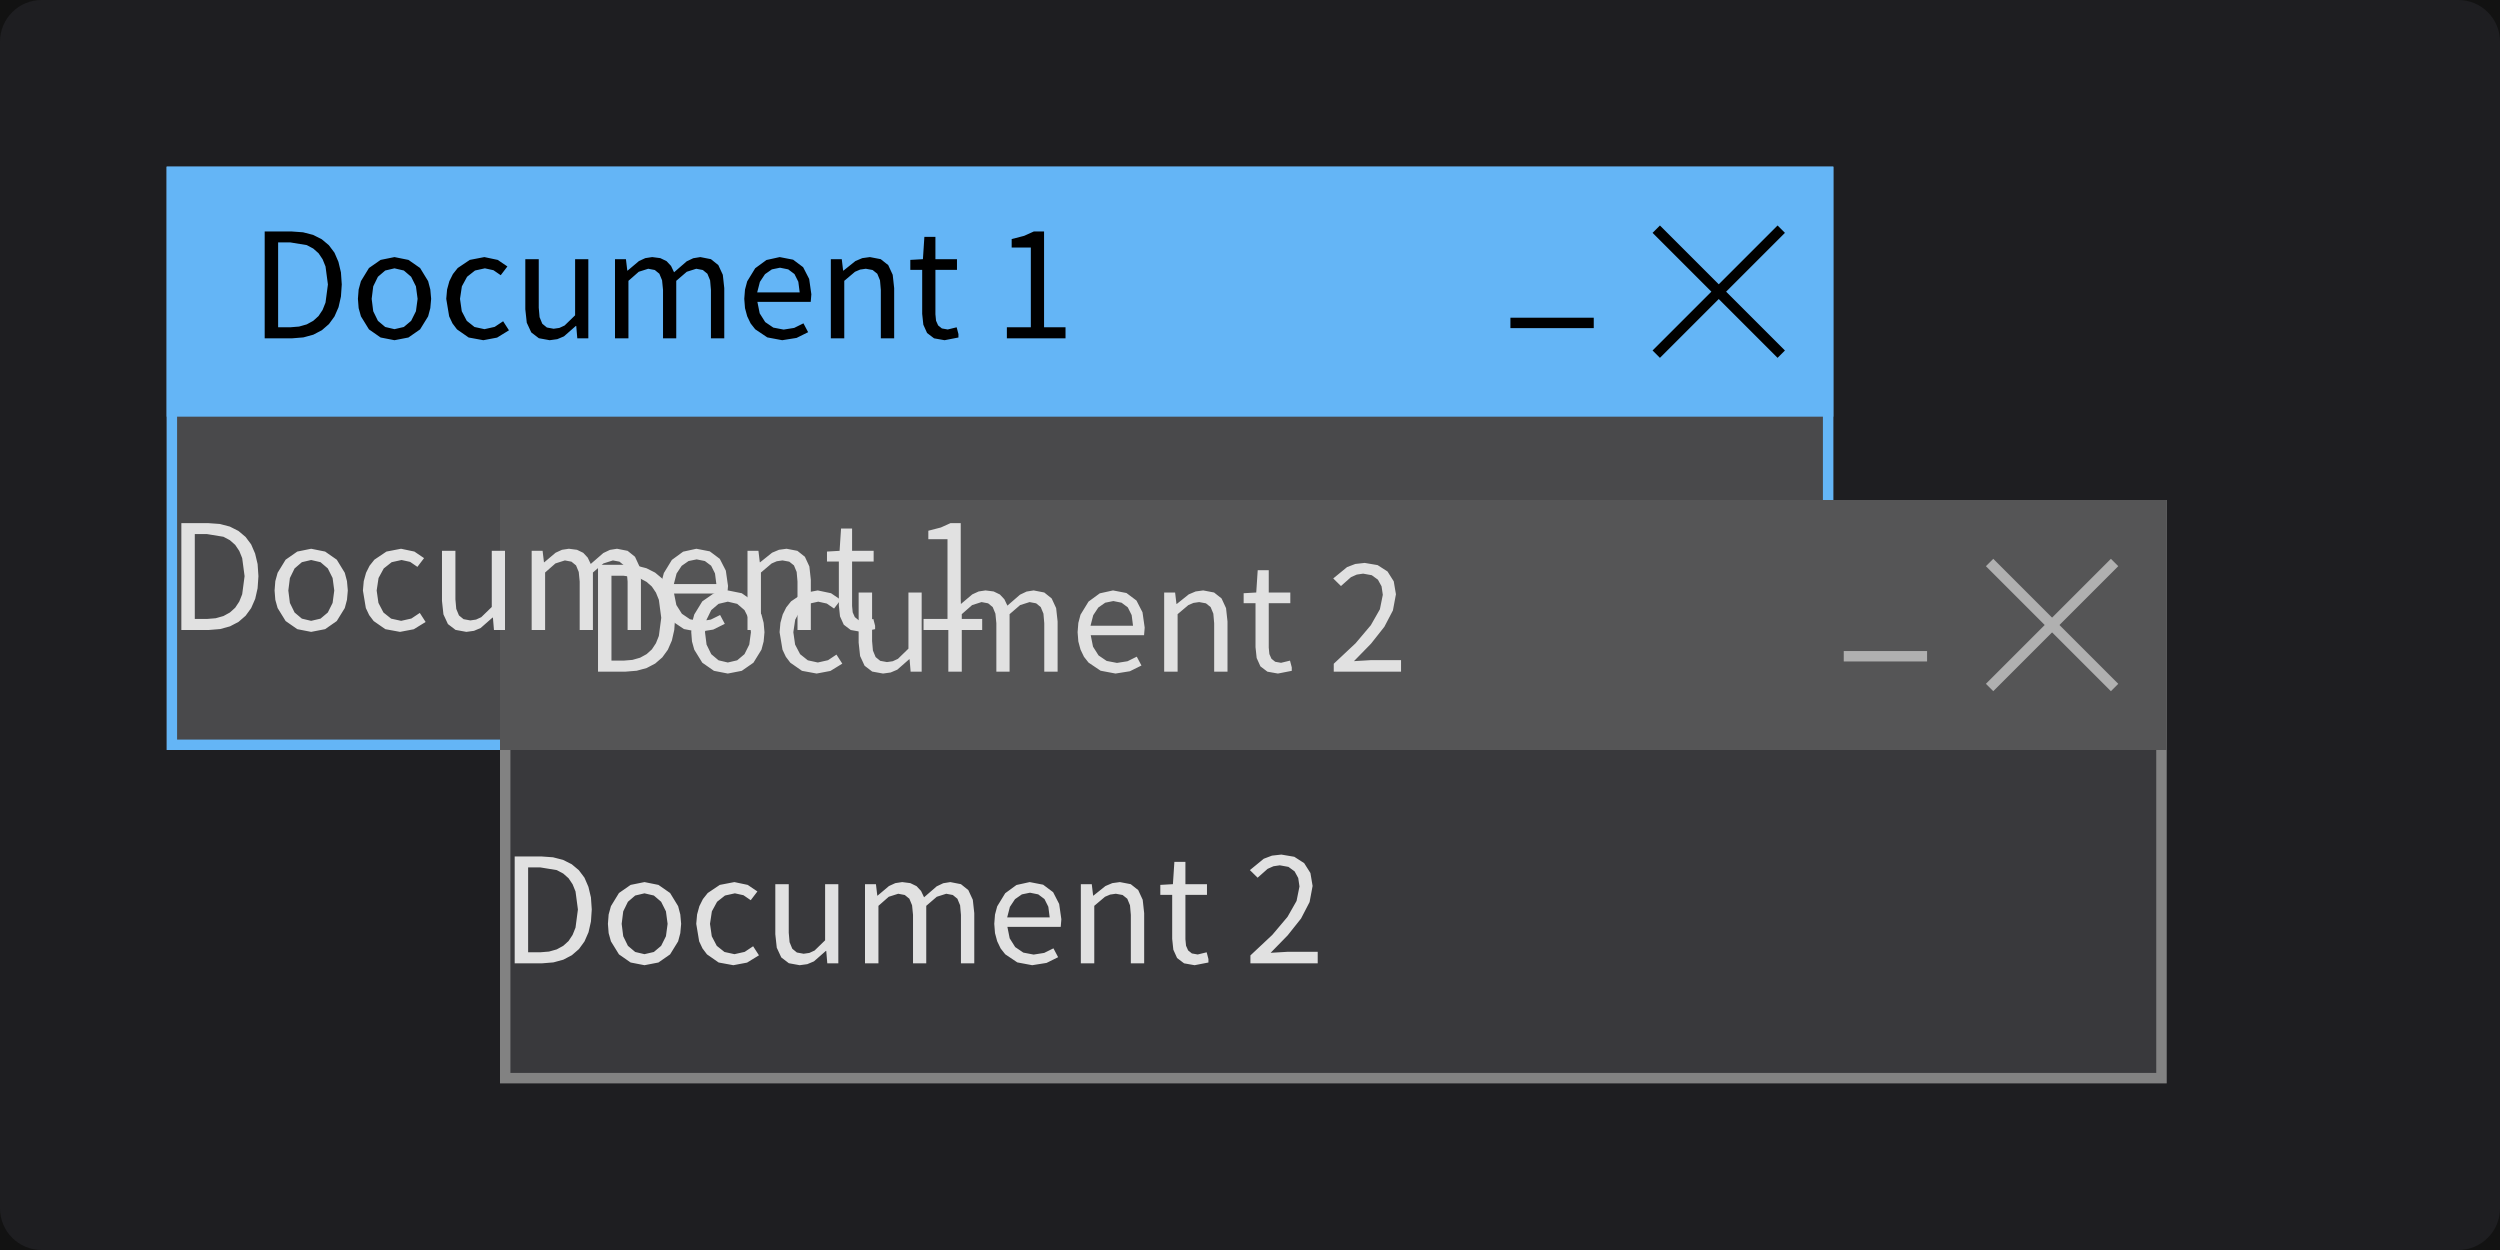
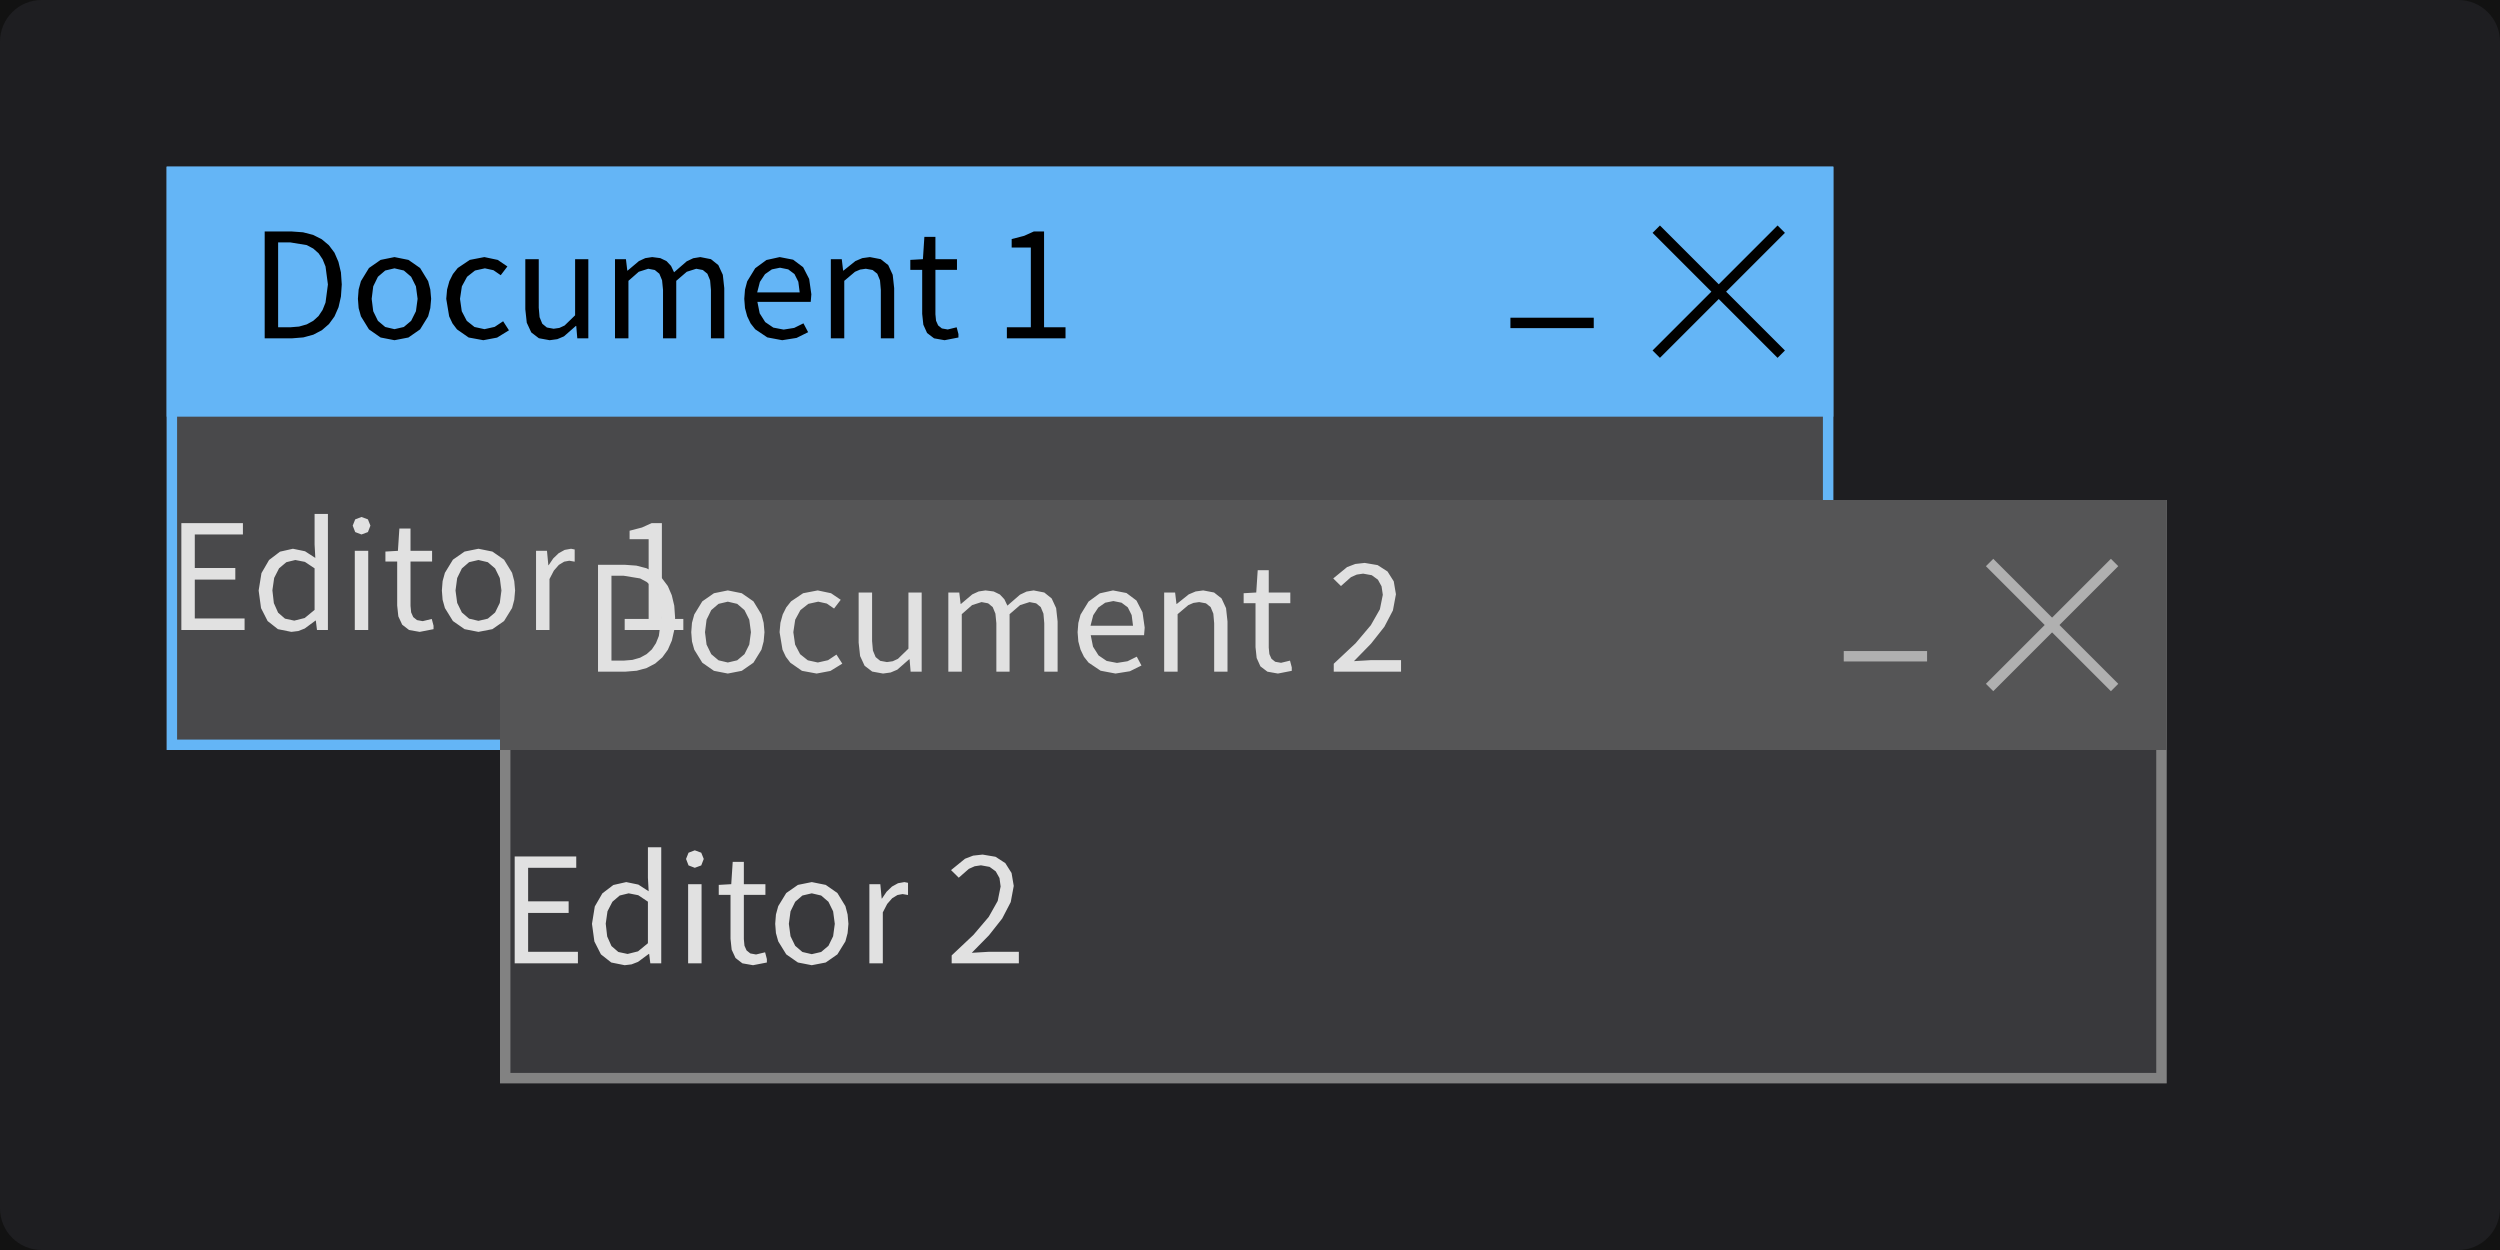
<svg xmlns="http://www.w3.org/2000/svg" width="240" height="120" viewBox="0 0 240 120">
  <rect x="0" y="0" width="240" height="120" fill="rgba(18,18,18,1.00)" />
  <rect x="0" y="0" width="240" height="120" rx="4" ry="4" fill="rgba(30,30,33,1.00)" />
  <rect x="16" y="16" width="160" height="56" fill="rgba(73,73,75,1.00)" />
  <rect x="16.5" y="16.5" width="159" height="55" fill="none" stroke="rgba(100,181,246,1.00)" stroke-width="1" />
  <rect x="16" y="16" width="160" height="24" fill="rgba(100,181,246,1.00)" />
  <path d="M30.90 31.70L31.58 31.11L32.11 30.38L32.50 29.49L32.73 28.47L32.81 27.31L32.73 26.15L32.49 25.14L32.11 24.26L31.57 23.54L30.89 22.97L30.06 22.55L29.09 22.30L27.98 22.22L25.41 22.22L25.41 32.48L28.03 32.48L29.13 32.39L30.08 32.13ZM30.07 23.86L30.58 24.31L30.97 24.89L31.25 25.58L31.48 27.31L31.25 29.05L30.97 29.75L30.58 30.34L30.07 30.80L29.45 31.14L28.71 31.35L27.86 31.42L26.70 31.42L26.70 23.27L27.86 23.27L29.45 23.53ZM41.31 29.58L41.39 28.69L41.31 27.79L41.10 26.99L40.33 25.73L39.21 24.95L37.87 24.68L36.54 24.95L35.42 25.73L34.65 26.99L34.43 27.79L34.36 28.69L34.43 29.58L34.65 30.37L35.42 31.62L36.54 32.40L37.87 32.66L37.87 32.66L39.21 32.40L40.33 31.62L41.10 30.37ZM35.68 28.69L35.83 27.49L36.28 26.57L36.98 25.97L37.87 25.76L38.77 25.97L39.47 26.57L39.93 27.49L40.09 28.69L39.93 29.88L39.47 30.80L38.77 31.39L37.87 31.60L37.87 31.60L36.98 31.39L36.28 30.80L35.83 29.88ZM47.49 31.38L46.51 31.60L45.55 31.39L44.81 30.80L44.33 29.88L44.16 28.69L44.34 27.49L44.84 26.57L45.60 25.97L46.55 25.76L47.37 25.94L48.07 26.42L48.71 25.58L47.78 24.95L46.50 24.68L45.10 24.95L43.94 25.73L43.48 26.31L43.14 26.99L42.92 27.79L42.84 28.69L43.12 30.37L43.44 31.05L43.87 31.62L44.99 32.40L46.40 32.66L46.40 32.66L47.72 32.41L48.86 31.71L48.30 30.84ZM55.32 31.29L55.42 32.48L56.48 32.48L56.48 24.88L55.21 24.88L55.21 30.27L54.20 31.25L53.70 31.48L53.15 31.56L52.50 31.44L52.06 31.08L51.80 30.45L51.72 29.54L51.72 24.88L50.43 24.88L50.43 29.69L50.57 30.98L51.00 31.91L51.73 32.47L52.77 32.66L52.77 32.66L53.50 32.56L54.14 32.29L55.28 31.29ZM62.23 25.80L62.86 25.92L63.30 26.28L63.56 26.91L63.65 27.83L63.65 32.48L64.92 32.48L64.92 26.96L65.93 26.09L66.84 25.80L67.47 25.92L67.91 26.28L68.17 26.91L68.25 27.83L68.25 32.48L69.53 32.48L69.53 27.66L69.39 26.38L68.96 25.45L68.25 24.88L67.23 24.68L66.55 24.79L65.92 25.09L64.71 26.14L64.42 25.53L63.99 25.07L63.39 24.78L62.61 24.68L61.95 24.78L61.34 25.06L60.25 25.98L60.22 25.98L60.09 24.88L59.04 24.88L59.04 32.48L60.33 32.48L60.33 26.96L61.32 26.09ZM76.24 31.48L75.23 31.64L74.24 31.45L73.46 30.92L72.93 30.08L72.71 28.98L77.83 28.98L77.89 28.25L77.68 26.78L77.10 25.65L76.14 24.93L74.85 24.68L73.58 24.96L72.50 25.75L71.73 27.01L71.52 27.80L71.45 28.69L71.52 29.58L71.73 30.36L72.06 31.05L72.50 31.61L73.66 32.39L75.09 32.66L75.09 32.66L76.47 32.44L77.58 31.89L77.13 31.04ZM74.88 25.70L75.67 25.86L76.27 26.31L76.64 27.05L76.77 28.07L72.69 28.07L72.95 27.06L73.44 26.32L74.10 25.86ZM82.57 25.88L83.12 25.80L83.77 25.92L84.22 26.28L84.48 26.91L84.56 27.83L84.56 32.48L85.84 32.48L85.84 27.66L85.70 26.38L85.27 25.45L84.55 24.88L83.51 24.68L82.78 24.78L82.12 25.06L80.97 25.98L80.94 25.98L80.81 24.88L79.76 24.88L79.76 32.48L81.05 32.48L81.05 26.96L82.08 26.09ZM90.98 31.63L90.42 31.53L90.06 31.24L89.86 30.79L89.80 30.17L89.80 25.91L91.87 25.91L91.87 24.88L89.80 24.88L89.80 22.74L88.74 22.74L88.60 24.88L87.39 24.95L87.39 25.91L88.53 25.91L88.53 30.13L88.64 31.17L89.00 31.97L89.67 32.48L90.68 32.66L90.68 32.66L92.01 32.40L92.01 32.07L91.84 31.42ZM100.23 22.22L99.25 22.22L98.32 22.64L97.12 22.95L97.12 23.76L98.96 23.76L98.96 31.42L96.66 31.42L96.66 32.48L102.29 32.48L102.29 31.42L100.23 31.42Z" fill="rgba(0,0,0,1.00)" fill-rule="nonzero" data-text="1" />
  <line x1="159" y1="22" x2="171" y2="34" stroke="rgba(0,0,0,1.00)" stroke-width="1" />
  <line x1="171" y1="22" x2="159" y2="34" stroke="rgba(0,0,0,1.00)" stroke-width="1" />
  <line x1="145" y1="31" x2="153" y2="31" stroke="rgba(0,0,0,1.00)" stroke-width="1" />
  <rect x="48" y="48" width="160" height="56" fill="rgba(57,57,60,1.00)" />
  <rect x="48.5" y="48.5" width="159" height="55" fill="none" stroke="rgba(130,130,130,1.00)" stroke-width="1" />
  <rect x="48" y="48" width="160" height="24" fill="rgba(85,85,86,1.00)" />
  <path d="M62.90 63.70L63.58 63.11L64.11 62.38L64.50 61.49L64.73 60.47L64.81 59.31L64.73 58.15L64.49 57.14L64.11 56.26L63.57 55.54L62.89 54.97L62.06 54.55L61.09 54.30L59.98 54.22L57.41 54.22L57.41 64.48L60.03 64.48L61.13 64.39L62.08 64.13ZM62.07 55.86L62.58 56.31L62.97 56.89L63.25 57.58L63.48 59.31L63.25 61.05L62.97 61.75L62.58 62.34L62.07 62.80L61.45 63.14L60.71 63.35L59.86 63.42L58.70 63.42L58.70 55.27L59.86 55.27L61.45 55.53ZM73.31 61.58L73.39 60.69L73.31 59.79L73.10 58.99L72.33 57.73L71.21 56.95L69.87 56.68L68.54 56.95L67.42 57.73L66.65 58.99L66.43 59.79L66.36 60.69L66.43 61.58L66.65 62.37L67.42 63.62L68.54 64.40L69.87 64.66L69.87 64.66L71.21 64.40L72.33 63.62L73.10 62.37ZM67.68 60.69L67.83 59.49L68.28 58.57L68.98 57.97L69.87 57.76L70.77 57.97L71.47 58.57L71.93 59.49L72.09 60.69L71.93 61.88L71.47 62.80L70.77 63.39L69.87 63.60L69.87 63.60L68.98 63.39L68.28 62.80L67.83 61.88ZM79.49 63.38L78.51 63.60L77.55 63.39L76.81 62.80L76.33 61.88L76.16 60.69L76.34 59.49L76.84 58.57L77.60 57.97L78.55 57.76L79.37 57.94L80.07 58.42L80.71 57.58L79.78 56.95L78.50 56.68L77.10 56.95L75.94 57.73L75.48 58.31L75.14 58.99L74.92 59.79L74.84 60.69L75.12 62.37L75.44 63.05L75.87 63.62L76.99 64.40L78.40 64.66L78.40 64.66L79.72 64.41L80.86 63.71L80.30 62.84ZM87.32 63.29L87.42 64.48L88.48 64.48L88.48 56.88L87.21 56.88L87.21 62.27L86.20 63.25L85.70 63.48L85.15 63.56L84.50 63.44L84.06 63.08L83.80 62.45L83.72 61.54L83.72 56.88L82.43 56.88L82.43 61.69L82.57 62.98L83.00 63.91L83.73 64.47L84.77 64.66L84.77 64.66L85.50 64.56L86.14 64.29L87.28 63.29ZM94.23 57.80L94.86 57.92L95.30 58.28L95.56 58.91L95.65 59.83L95.65 64.48L96.92 64.48L96.92 58.96L97.93 58.09L98.84 57.80L99.47 57.92L99.91 58.28L100.17 58.91L100.25 59.83L100.25 64.48L101.53 64.48L101.53 59.66L101.39 58.38L100.96 57.45L100.25 56.88L99.23 56.68L98.55 56.79L97.92 57.09L96.71 58.14L96.42 57.53L95.99 57.07L95.39 56.78L94.61 56.68L93.95 56.78L93.34 57.06L92.25 57.98L92.22 57.98L92.09 56.88L91.04 56.88L91.04 64.48L92.33 64.48L92.33 58.96L93.32 58.09ZM108.24 63.48L107.23 63.64L106.24 63.45L105.46 62.92L104.93 62.08L104.71 60.98L109.83 60.98L109.89 60.25L109.68 58.78L109.10 57.65L108.14 56.93L106.85 56.68L105.58 56.96L104.50 57.75L103.73 59.01L103.52 59.80L103.45 60.69L103.52 61.58L103.73 62.36L104.06 63.05L104.50 63.61L105.66 64.39L107.09 64.66L107.09 64.66L108.47 64.44L109.58 63.89L109.13 63.04ZM106.88 57.70L107.67 57.86L108.27 58.31L108.64 59.05L108.77 60.07L104.69 60.07L104.95 59.06L105.44 58.32L106.10 57.86ZM114.57 57.88L115.12 57.80L115.77 57.92L116.22 58.28L116.48 58.91L116.56 59.83L116.56 64.48L117.84 64.48L117.84 59.66L117.70 58.38L117.27 57.45L116.55 56.88L115.51 56.68L114.78 56.78L114.12 57.06L112.97 57.98L112.94 57.98L112.81 56.88L111.76 56.88L111.76 64.48L113.05 64.48L113.05 58.96L114.08 58.09ZM122.98 63.63L122.42 63.53L122.06 63.24L121.86 62.79L121.80 62.17L121.80 57.91L123.87 57.91L123.87 56.88L121.80 56.88L121.80 54.74L120.74 54.74L120.60 56.88L119.39 56.95L119.39 57.91L120.53 57.91L120.53 62.13L120.64 63.17L121.00 63.97L121.67 64.48L122.68 64.66L122.68 64.66L124.01 64.40L124.01 64.07L123.84 63.42ZM129.98 63.47L131.62 61.79L132.90 60.17L133.72 58.60L134.01 57.05L133.80 55.81L133.20 54.86L132.25 54.25L131.01 54.04L130.11 54.14L129.32 54.44L127.99 55.53L128.73 56.26L129.69 55.41L130.25 55.16L130.86 55.07L131.69 55.22L132.28 55.65L132.63 56.29L132.75 57.10L132.47 58.49L131.60 60.02L130.14 61.75L128.04 63.72L128.04 64.48L134.50 64.48L134.50 63.37L131.66 63.37Z" fill="rgba(225,225,225,1.00)" fill-rule="nonzero" data-text="1" />
  <line x1="191" y1="54" x2="203" y2="66" stroke="rgba(176,176,176,1.00)" stroke-width="1" />
  <line x1="203" y1="54" x2="191" y2="66" stroke="rgba(176,176,176,1.00)" stroke-width="1" />
  <line x1="177" y1="63" x2="185" y2="63" stroke="rgba(176,176,176,1.00)" stroke-width="1" />
  <clipPath id="clip_0">
    <rect x="0" y="0" width="240" height="120" />
  </clipPath>
  <g clip-path="url(#clip_0)">
-     <path d="M22.90 59.70L23.58 59.11L24.11 58.38L24.50 57.49L24.73 56.47L24.81 55.31L24.73 54.15L24.49 53.14L24.11 52.26L23.57 51.54L22.89 50.97L22.06 50.55L21.09 50.30L19.98 50.22L17.41 50.22L17.41 60.48L20.03 60.48L21.13 60.39L22.08 60.13ZM22.07 51.86L22.58 52.31L22.97 52.89L23.25 53.58L23.48 55.31L23.25 57.05L22.97 57.75L22.58 58.34L22.07 58.80L21.45 59.14L20.71 59.35L19.86 59.42L18.70 59.42L18.70 51.27L19.86 51.27L21.45 51.53ZM33.31 57.58L33.39 56.69L33.31 55.79L33.10 54.99L32.33 53.73L31.21 52.95L29.87 52.68L28.54 52.95L27.42 53.73L26.65 54.99L26.43 55.79L26.36 56.69L26.43 57.58L26.65 58.37L27.42 59.62L28.54 60.40L29.87 60.66L29.87 60.66L31.21 60.40L32.33 59.62L33.10 58.37ZM27.68 56.69L27.83 55.49L28.28 54.57L28.98 53.97L29.87 53.76L30.77 53.97L31.47 54.57L31.93 55.49L32.09 56.69L31.93 57.88L31.47 58.80L30.77 59.39L29.87 59.60L29.87 59.60L28.98 59.39L28.28 58.80L27.83 57.88ZM39.49 59.38L38.51 59.60L37.55 59.39L36.81 58.80L36.33 57.88L36.16 56.69L36.34 55.49L36.84 54.57L37.60 53.97L38.55 53.76L39.37 53.94L40.07 54.42L40.71 53.58L39.78 52.95L38.50 52.68L37.10 52.95L35.94 53.73L35.48 54.31L35.14 54.99L34.92 55.79L34.84 56.69L35.12 58.37L35.44 59.05L35.87 59.62L36.99 60.40L38.40 60.66L38.40 60.66L39.72 60.41L40.86 59.71L40.30 58.84ZM47.32 59.29L47.42 60.48L48.48 60.48L48.48 52.88L47.21 52.88L47.21 58.27L46.20 59.25L45.70 59.48L45.15 59.56L44.50 59.44L44.06 59.08L43.80 58.45L43.72 57.54L43.72 52.88L42.43 52.88L42.43 57.69L42.57 58.98L43.00 59.91L43.73 60.47L44.77 60.66L44.77 60.66L45.50 60.56L46.14 60.29L47.28 59.29ZM54.23 53.80L54.86 53.92L55.30 54.28L55.56 54.91L55.65 55.83L55.65 60.48L56.92 60.48L56.92 54.96L57.93 54.09L58.84 53.80L59.47 53.92L59.91 54.28L60.17 54.91L60.25 55.83L60.25 60.48L61.53 60.48L61.53 55.66L61.39 54.38L60.96 53.45L60.25 52.88L59.23 52.68L58.55 52.79L57.92 53.09L56.71 54.14L56.42 53.53L55.99 53.07L55.39 52.78L54.61 52.68L53.95 52.78L53.34 53.06L52.25 53.98L52.22 53.98L52.09 52.88L51.04 52.88L51.04 60.48L52.33 60.48L52.33 54.96L53.32 54.09ZM68.24 59.48L67.23 59.64L66.24 59.45L65.46 58.92L64.93 58.08L64.71 56.98L69.83 56.98L69.89 56.25L69.68 54.78L69.10 53.65L68.14 52.93L66.85 52.68L65.58 52.96L64.50 53.75L63.73 55.01L63.52 55.80L63.45 56.69L63.52 57.58L63.73 58.36L64.06 59.05L64.50 59.61L65.66 60.39L67.09 60.66L67.09 60.66L68.47 60.44L69.58 59.89L69.13 59.04ZM66.88 53.70L67.67 53.86L68.27 54.31L68.64 55.05L68.77 56.07L64.69 56.07L64.95 55.06L65.44 54.32L66.10 53.86ZM74.57 53.88L75.12 53.80L75.77 53.92L76.22 54.28L76.48 54.91L76.56 55.83L76.56 60.48L77.84 60.48L77.84 55.66L77.70 54.38L77.27 53.45L76.55 52.88L75.51 52.68L74.78 52.78L74.12 53.06L72.97 53.98L72.94 53.98L72.81 52.88L71.76 52.88L71.76 60.48L73.05 60.48L73.05 54.96L74.08 54.09ZM82.98 59.63L82.42 59.53L82.06 59.24L81.86 58.79L81.80 58.17L81.80 53.91L83.87 53.91L83.87 52.88L81.80 52.88L81.80 50.74L80.74 50.74L80.60 52.88L79.39 52.95L79.39 53.91L80.53 53.91L80.53 58.13L80.64 59.17L81.00 59.97L81.67 60.48L82.68 60.66L82.68 60.66L84.01 60.40L84.01 60.07L83.84 59.42ZM92.23 50.22L91.25 50.22L90.32 50.64L89.12 50.95L89.12 51.76L90.96 51.76L90.96 59.42L88.66 59.42L88.66 60.48L94.29 60.48L94.29 59.42L92.23 59.42Z" fill="rgba(225,225,225,1.00)" fill-rule="nonzero" data-text="1" />
-     <path d="M54.90 91.70L55.58 91.11L56.11 90.38L56.50 89.49L56.73 88.47L56.81 87.31L56.73 86.15L56.49 85.14L56.11 84.26L55.57 83.54L54.89 82.97L54.06 82.55L53.09 82.30L51.98 82.22L49.41 82.22L49.41 92.48L52.03 92.48L53.13 92.39L54.08 92.13ZM54.07 83.86L54.58 84.31L54.97 84.89L55.25 85.58L55.48 87.31L55.25 89.05L54.97 89.75L54.58 90.34L54.07 90.80L53.45 91.14L52.71 91.35L51.86 91.42L50.70 91.42L50.70 83.27L51.86 83.27L53.45 83.53ZM65.31 89.58L65.39 88.69L65.31 87.79L65.10 86.99L64.33 85.73L63.21 84.95L61.87 84.68L60.54 84.95L59.42 85.73L58.65 86.99L58.43 87.79L58.36 88.69L58.43 89.58L58.65 90.37L59.42 91.62L60.54 92.40L61.87 92.66L61.87 92.66L63.21 92.40L64.33 91.62L65.10 90.37ZM59.68 88.69L59.83 87.49L60.28 86.57L60.98 85.97L61.87 85.76L62.77 85.97L63.47 86.57L63.93 87.49L64.09 88.69L63.93 89.88L63.47 90.80L62.77 91.39L61.87 91.60L61.87 91.60L60.98 91.39L60.28 90.80L59.83 89.88ZM71.49 91.38L70.51 91.60L69.55 91.39L68.81 90.80L68.33 89.88L68.16 88.69L68.34 87.49L68.84 86.57L69.60 85.97L70.55 85.76L71.37 85.94L72.07 86.42L72.71 85.58L71.78 84.95L70.50 84.68L69.10 84.95L67.94 85.73L67.48 86.31L67.14 86.99L66.92 87.79L66.84 88.69L67.12 90.37L67.44 91.05L67.87 91.62L68.99 92.40L70.40 92.66L70.40 92.66L71.72 92.41L72.86 91.71L72.30 90.84ZM79.32 91.29L79.42 92.48L80.48 92.48L80.48 84.88L79.21 84.88L79.21 90.27L78.20 91.25L77.70 91.48L77.15 91.56L76.50 91.44L76.06 91.08L75.80 90.45L75.72 89.54L75.72 84.88L74.43 84.88L74.43 89.69L74.57 90.98L75.00 91.91L75.73 92.47L76.77 92.66L76.77 92.66L77.50 92.56L78.14 92.29L79.28 91.29ZM86.23 85.80L86.86 85.92L87.30 86.28L87.56 86.91L87.65 87.83L87.65 92.48L88.92 92.48L88.92 86.96L89.93 86.09L90.84 85.80L91.47 85.92L91.91 86.28L92.17 86.91L92.25 87.83L92.25 92.48L93.53 92.48L93.53 87.66L93.39 86.38L92.96 85.45L92.25 84.88L91.23 84.68L90.55 84.79L89.92 85.09L88.71 86.14L88.42 85.53L87.99 85.07L87.39 84.78L86.61 84.68L85.95 84.78L85.34 85.06L84.25 85.98L84.22 85.98L84.09 84.88L83.04 84.88L83.04 92.48L84.33 92.48L84.33 86.96L85.32 86.09ZM100.24 91.48L99.23 91.64L98.24 91.45L97.46 90.92L96.93 90.08L96.71 88.98L101.83 88.98L101.89 88.25L101.68 86.78L101.10 85.65L100.14 84.93L98.85 84.68L97.58 84.96L96.50 85.75L95.73 87.01L95.52 87.80L95.45 88.69L95.52 89.58L95.73 90.36L96.06 91.05L96.50 91.61L97.66 92.39L99.09 92.66L99.09 92.66L100.47 92.44L101.58 91.89L101.13 91.04ZM98.88 85.70L99.67 85.86L100.27 86.31L100.64 87.05L100.77 88.07L96.69 88.07L96.95 87.06L97.44 86.32L98.10 85.86ZM106.57 85.88L107.12 85.80L107.77 85.92L108.22 86.28L108.48 86.91L108.56 87.83L108.56 92.48L109.84 92.48L109.84 87.66L109.70 86.38L109.27 85.45L108.55 84.88L107.51 84.68L106.78 84.78L106.12 85.06L104.97 85.98L104.94 85.98L104.81 84.88L103.76 84.88L103.76 92.48L105.05 92.48L105.05 86.96L106.08 86.09ZM114.98 91.63L114.42 91.53L114.06 91.24L113.86 90.79L113.80 90.17L113.80 85.91L115.87 85.91L115.87 84.88L113.80 84.88L113.80 82.74L112.74 82.74L112.60 84.88L111.39 84.95L111.39 85.91L112.53 85.91L112.53 90.13L112.64 91.17L113.00 91.97L113.67 92.48L114.68 92.66L114.68 92.66L116.01 92.40L116.01 92.07L115.84 91.42ZM121.98 91.47L123.62 89.79L124.90 88.18L125.72 86.60L126.01 85.05L125.80 83.81L125.20 82.86L124.25 82.25L123.01 82.04L122.11 82.14L121.32 82.44L119.99 83.53L120.73 84.26L121.69 83.41L122.25 83.16L122.86 83.07L123.69 83.22L124.28 83.65L124.63 84.29L124.75 85.10L124.47 86.49L123.60 88.02L122.14 89.75L120.04 91.72L120.04 92.48L126.50 92.48L126.50 91.37L123.66 91.37Z" fill="rgba(225,225,225,1.00)" fill-rule="nonzero" data-text="1" />
+     <path d="M18.70 55.64L22.59 55.64L22.59 54.53L18.70 54.53L18.70 51.31L23.32 51.31L23.32 50.22L17.41 50.22L17.41 60.48L23.48 60.48L23.48 59.37L18.70 59.37ZM30.32 59.58L30.43 60.48L31.48 60.48L31.48 49.34L30.20 49.34L30.20 52.26L30.27 53.56L29.28 52.92L28.12 52.68L26.88 52.96L25.83 53.76L25.10 55.02L24.83 56.69L25.06 58.38L25.69 59.62L26.68 60.40L27.97 60.66L27.97 60.66L28.63 60.58L29.25 60.34L30.28 59.58ZM26.15 56.67L26.32 55.48L26.79 54.56L27.49 53.97L28.35 53.76L29.27 53.94L30.20 54.56L30.20 58.55L29.25 59.33L28.25 59.58L28.25 59.58L27.36 59.39L26.70 58.82L26.29 57.90ZM34.06 60.48L35.35 60.48L35.35 52.88L34.06 52.88ZM34.70 49.63L34.10 49.86L33.86 50.46L34.10 51.08L34.70 51.31L34.70 51.31L35.32 51.08L35.56 50.46L35.32 49.86ZM40.58 59.63L40.03 59.53L39.67 59.24L39.47 58.79L39.41 58.17L39.41 53.91L41.48 53.91L41.48 52.88L39.41 52.88L39.41 50.74L38.34 50.74L38.20 52.88L37.00 52.95L37.00 53.91L38.13 53.91L38.13 58.13L38.24 59.17L38.61 59.97L39.27 60.48L40.29 60.66L40.29 60.66L41.62 60.40L41.62 60.07L41.45 59.42ZM49.37 57.58L49.45 56.69L49.37 55.79L49.16 54.99L48.39 53.73L47.27 52.95L45.93 52.68L44.60 52.95L43.48 53.73L42.71 54.99L42.49 55.79L42.42 56.69L42.49 57.58L42.71 58.37L43.48 59.62L44.60 60.40L45.93 60.66L45.93 60.66L47.27 60.40L48.39 59.62L49.16 58.37ZM43.73 56.69L43.89 55.49L44.34 54.57L45.03 53.97L45.93 53.76L46.83 53.97L47.53 54.57L47.98 55.49L48.14 56.69L47.98 57.88L47.53 58.80L46.83 59.39L45.93 59.60L45.93 59.60L45.03 59.39L44.34 58.80L43.89 57.88ZM53.65 54.23L54.16 53.92L54.65 53.83L55.17 53.92L55.17 52.75L54.82 52.68L54.21 52.79L53.63 53.11L53.11 53.61L52.67 54.26L52.64 54.26L52.51 52.88L51.46 52.88L51.46 60.48L52.75 60.48L52.75 55.59L53.17 54.78ZM63.54 50.22L62.56 50.22L61.63 50.64L60.44 50.95L60.44 51.76L62.27 51.76L62.27 59.42L59.97 59.42L59.97 60.48L65.60 60.48L65.60 59.42L63.54 59.42Z" fill="rgba(225,225,225,1.00)" fill-rule="nonzero" data-text="1" />
+     <path d="M50.70 87.64L54.59 87.64L54.59 86.53L50.70 86.53L50.70 83.31L55.32 83.31L55.32 82.22L49.41 82.22L49.41 92.48L55.48 92.48L55.48 91.37L50.70 91.37ZM62.32 91.58L62.43 92.48L63.48 92.48L63.48 81.34L62.20 81.34L62.20 84.26L62.27 85.56L61.28 84.92L60.12 84.68L58.88 84.96L57.83 85.76L57.10 87.02L56.83 88.69L57.06 90.38L57.69 91.62L58.68 92.40L59.97 92.66L59.97 92.66L60.63 92.58L61.25 92.34L62.28 91.58ZM58.15 88.67L58.32 87.48L58.79 86.57L59.49 85.97L60.35 85.76L61.27 85.94L62.20 86.56L62.20 90.55L61.25 91.33L60.25 91.58L60.25 91.58L59.36 91.39L58.70 90.82L58.29 89.90ZM66.06 92.48L67.35 92.48L67.35 84.88L66.06 84.88ZM66.70 81.63L66.10 81.86L65.86 82.46L66.10 83.08L66.70 83.31L66.70 83.31L67.32 83.08L67.56 82.46L67.32 81.86ZM72.58 91.63L72.03 91.53L71.67 91.24L71.47 90.79L71.41 90.17L71.41 85.91L73.48 85.91L73.48 84.88L71.41 84.88L71.41 82.74L70.34 82.74L70.20 84.88L69.00 84.95L69.00 85.91L70.13 85.91L70.13 90.13L70.24 91.17L70.61 91.97L71.27 92.48L72.29 92.66L72.29 92.66L73.62 92.40L73.62 92.07L73.45 91.42ZM81.37 89.58L81.45 88.69L81.37 87.79L81.16 86.99L80.39 85.73L79.27 84.95L77.93 84.68L76.60 84.95L75.48 85.73L74.71 86.99L74.49 87.79L74.42 88.69L74.49 89.58L74.71 90.37L75.48 91.62L76.60 92.40L77.93 92.66L77.93 92.66L79.27 92.40L80.39 91.62L81.16 90.37ZM75.73 88.69L75.89 87.49L76.34 86.57L77.03 85.97L77.93 85.76L78.83 85.97L79.53 86.57L79.98 87.49L80.14 88.69L79.98 89.88L79.53 90.80L78.83 91.39L77.93 91.60L77.93 91.60L77.03 91.39L76.34 90.80L75.89 89.88ZM85.65 86.23L86.16 85.92L86.65 85.83L87.17 85.92L87.17 84.75L86.82 84.68L86.21 84.79L85.63 85.11L85.11 85.61L84.67 86.26L84.64 86.26L84.51 84.88L83.46 84.88L83.46 92.48L84.75 92.48L84.75 87.59L85.17 86.78ZM93.29 91.47L94.94 89.79L96.21 88.18L97.03 86.60L97.32 85.05L97.11 83.81L96.51 82.86L95.57 82.25L94.33 82.04L93.42 82.14L92.64 82.44L91.30 83.53L92.04 84.26L93.01 83.41L93.57 83.16L94.17 83.07L95.00 83.22L95.59 83.65L95.95 84.29L96.06 85.10L95.78 86.49L94.92 88.02L93.45 89.75L91.36 91.72L91.36 92.48L97.81 92.48L97.81 91.37L94.97 91.37Z" fill="rgba(225,225,225,1.00)" fill-rule="nonzero" data-text="1" />
  </g>
</svg>
